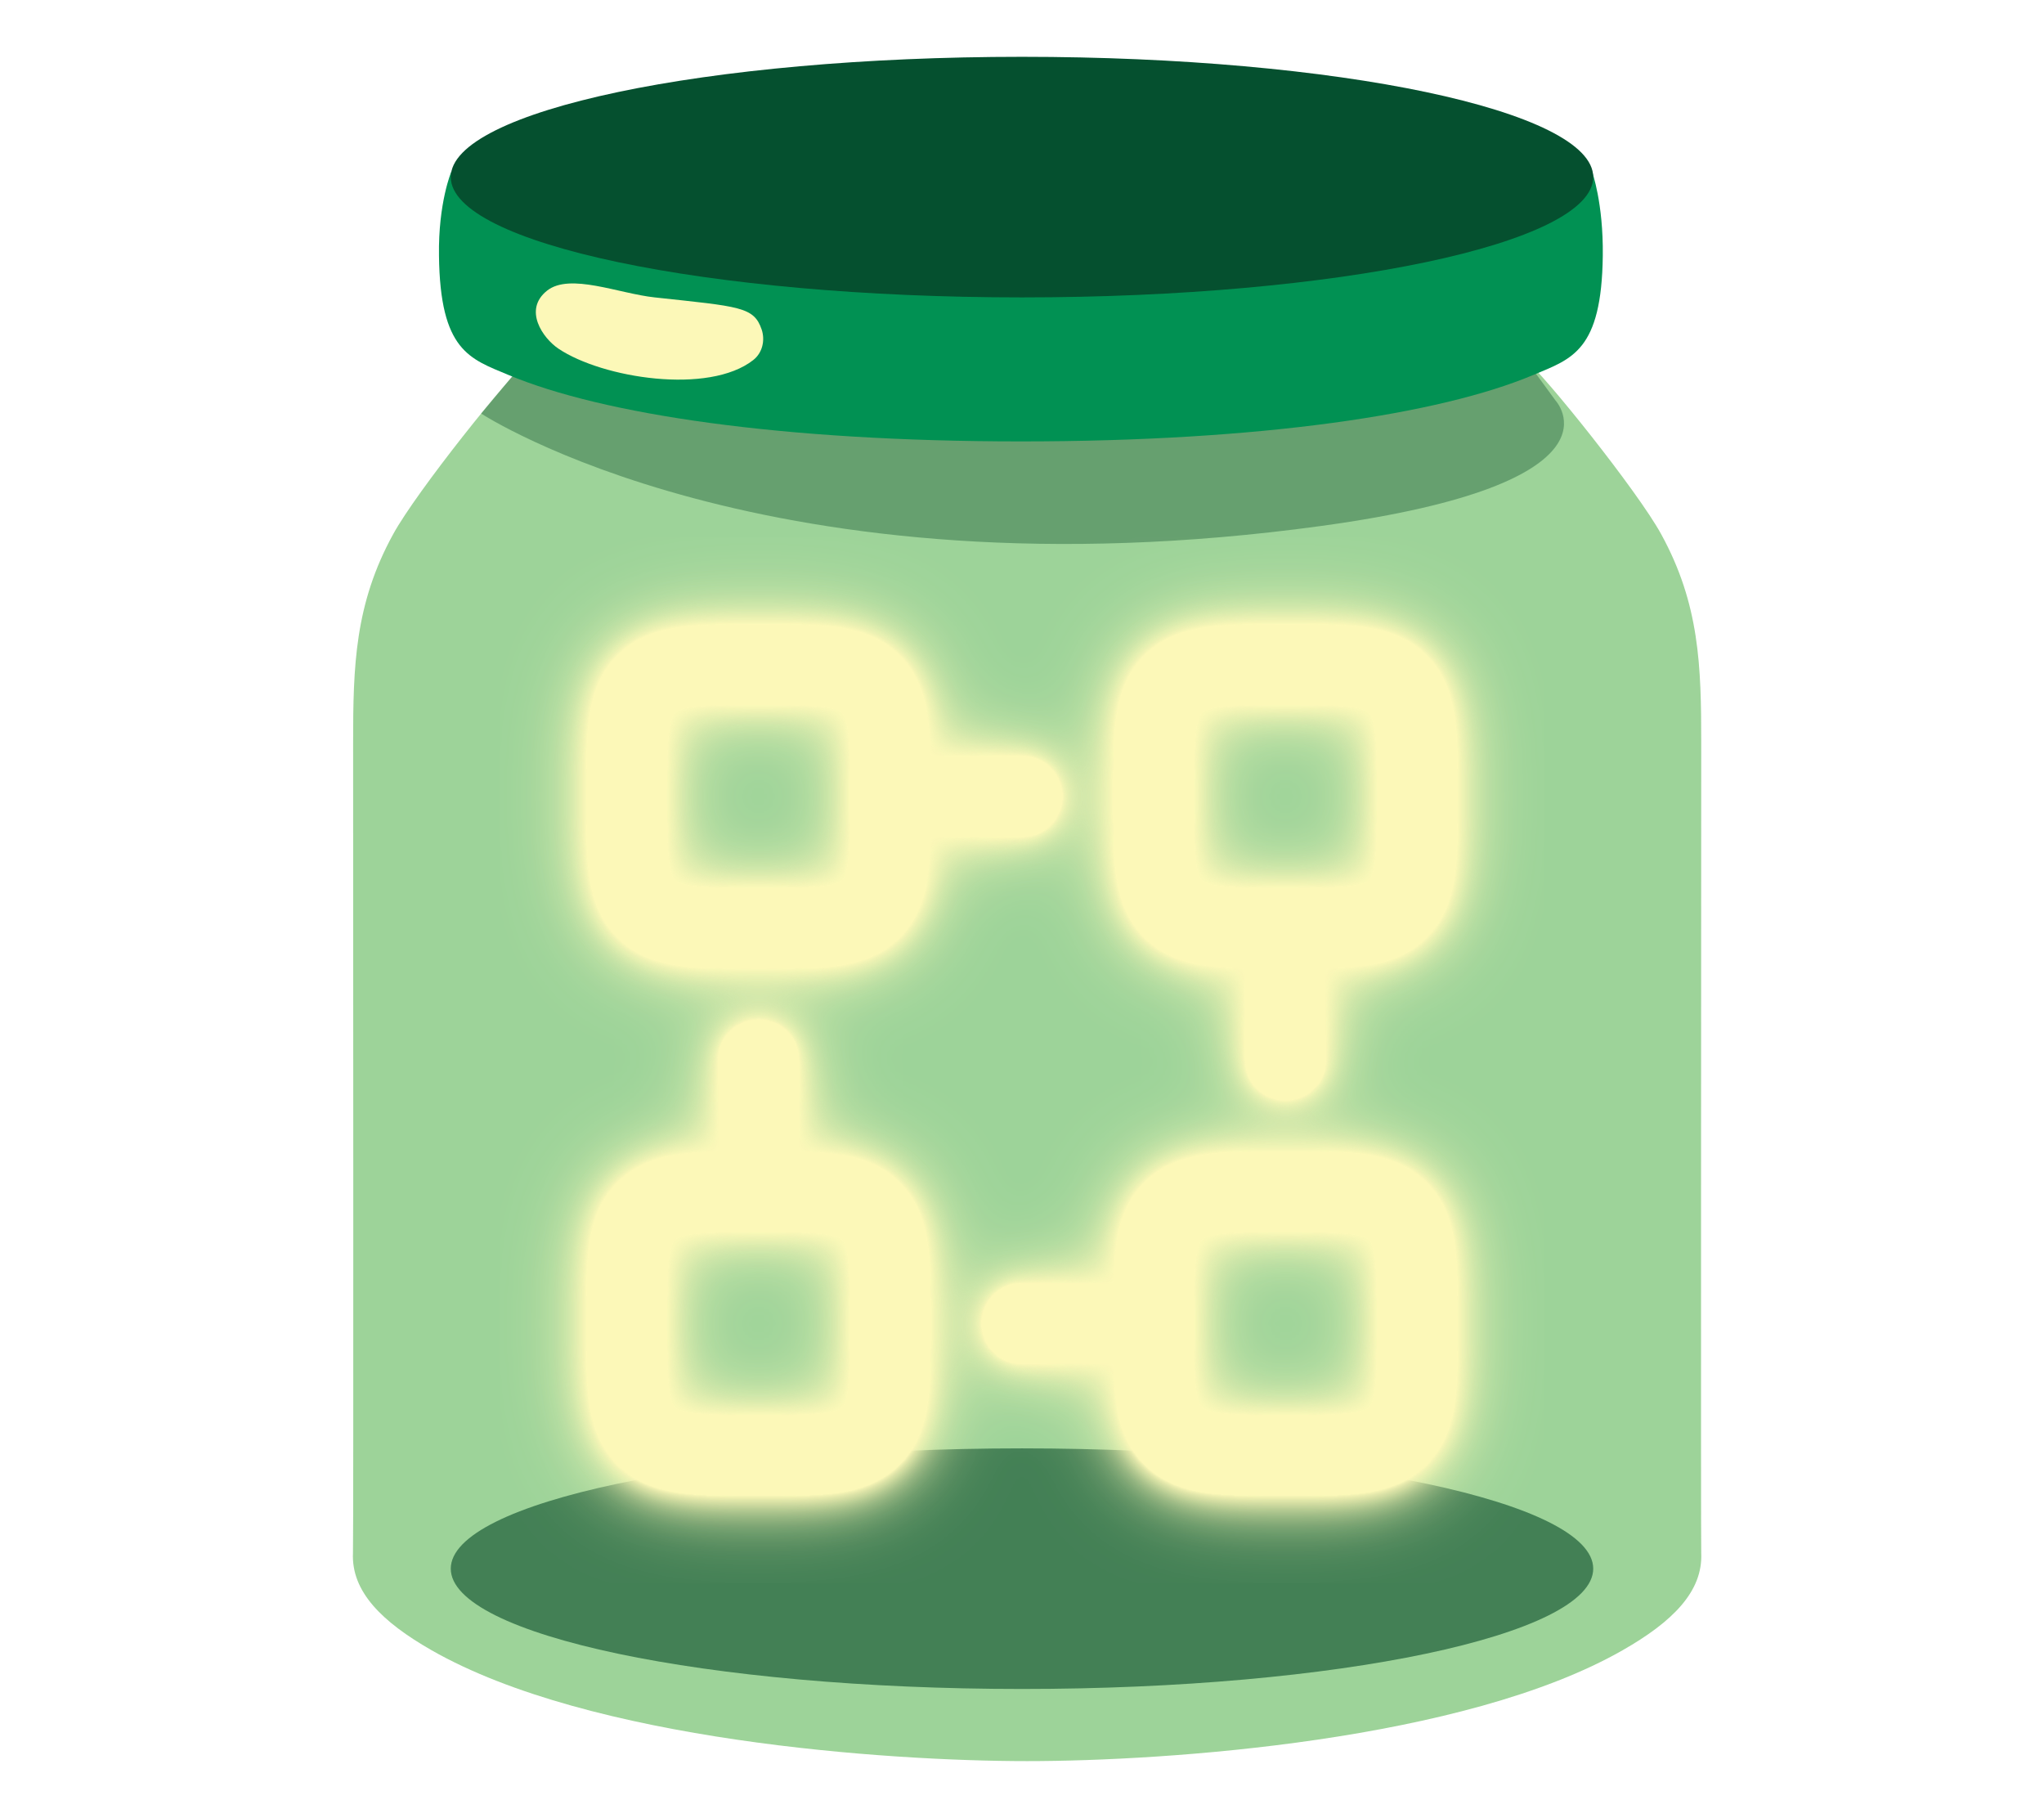
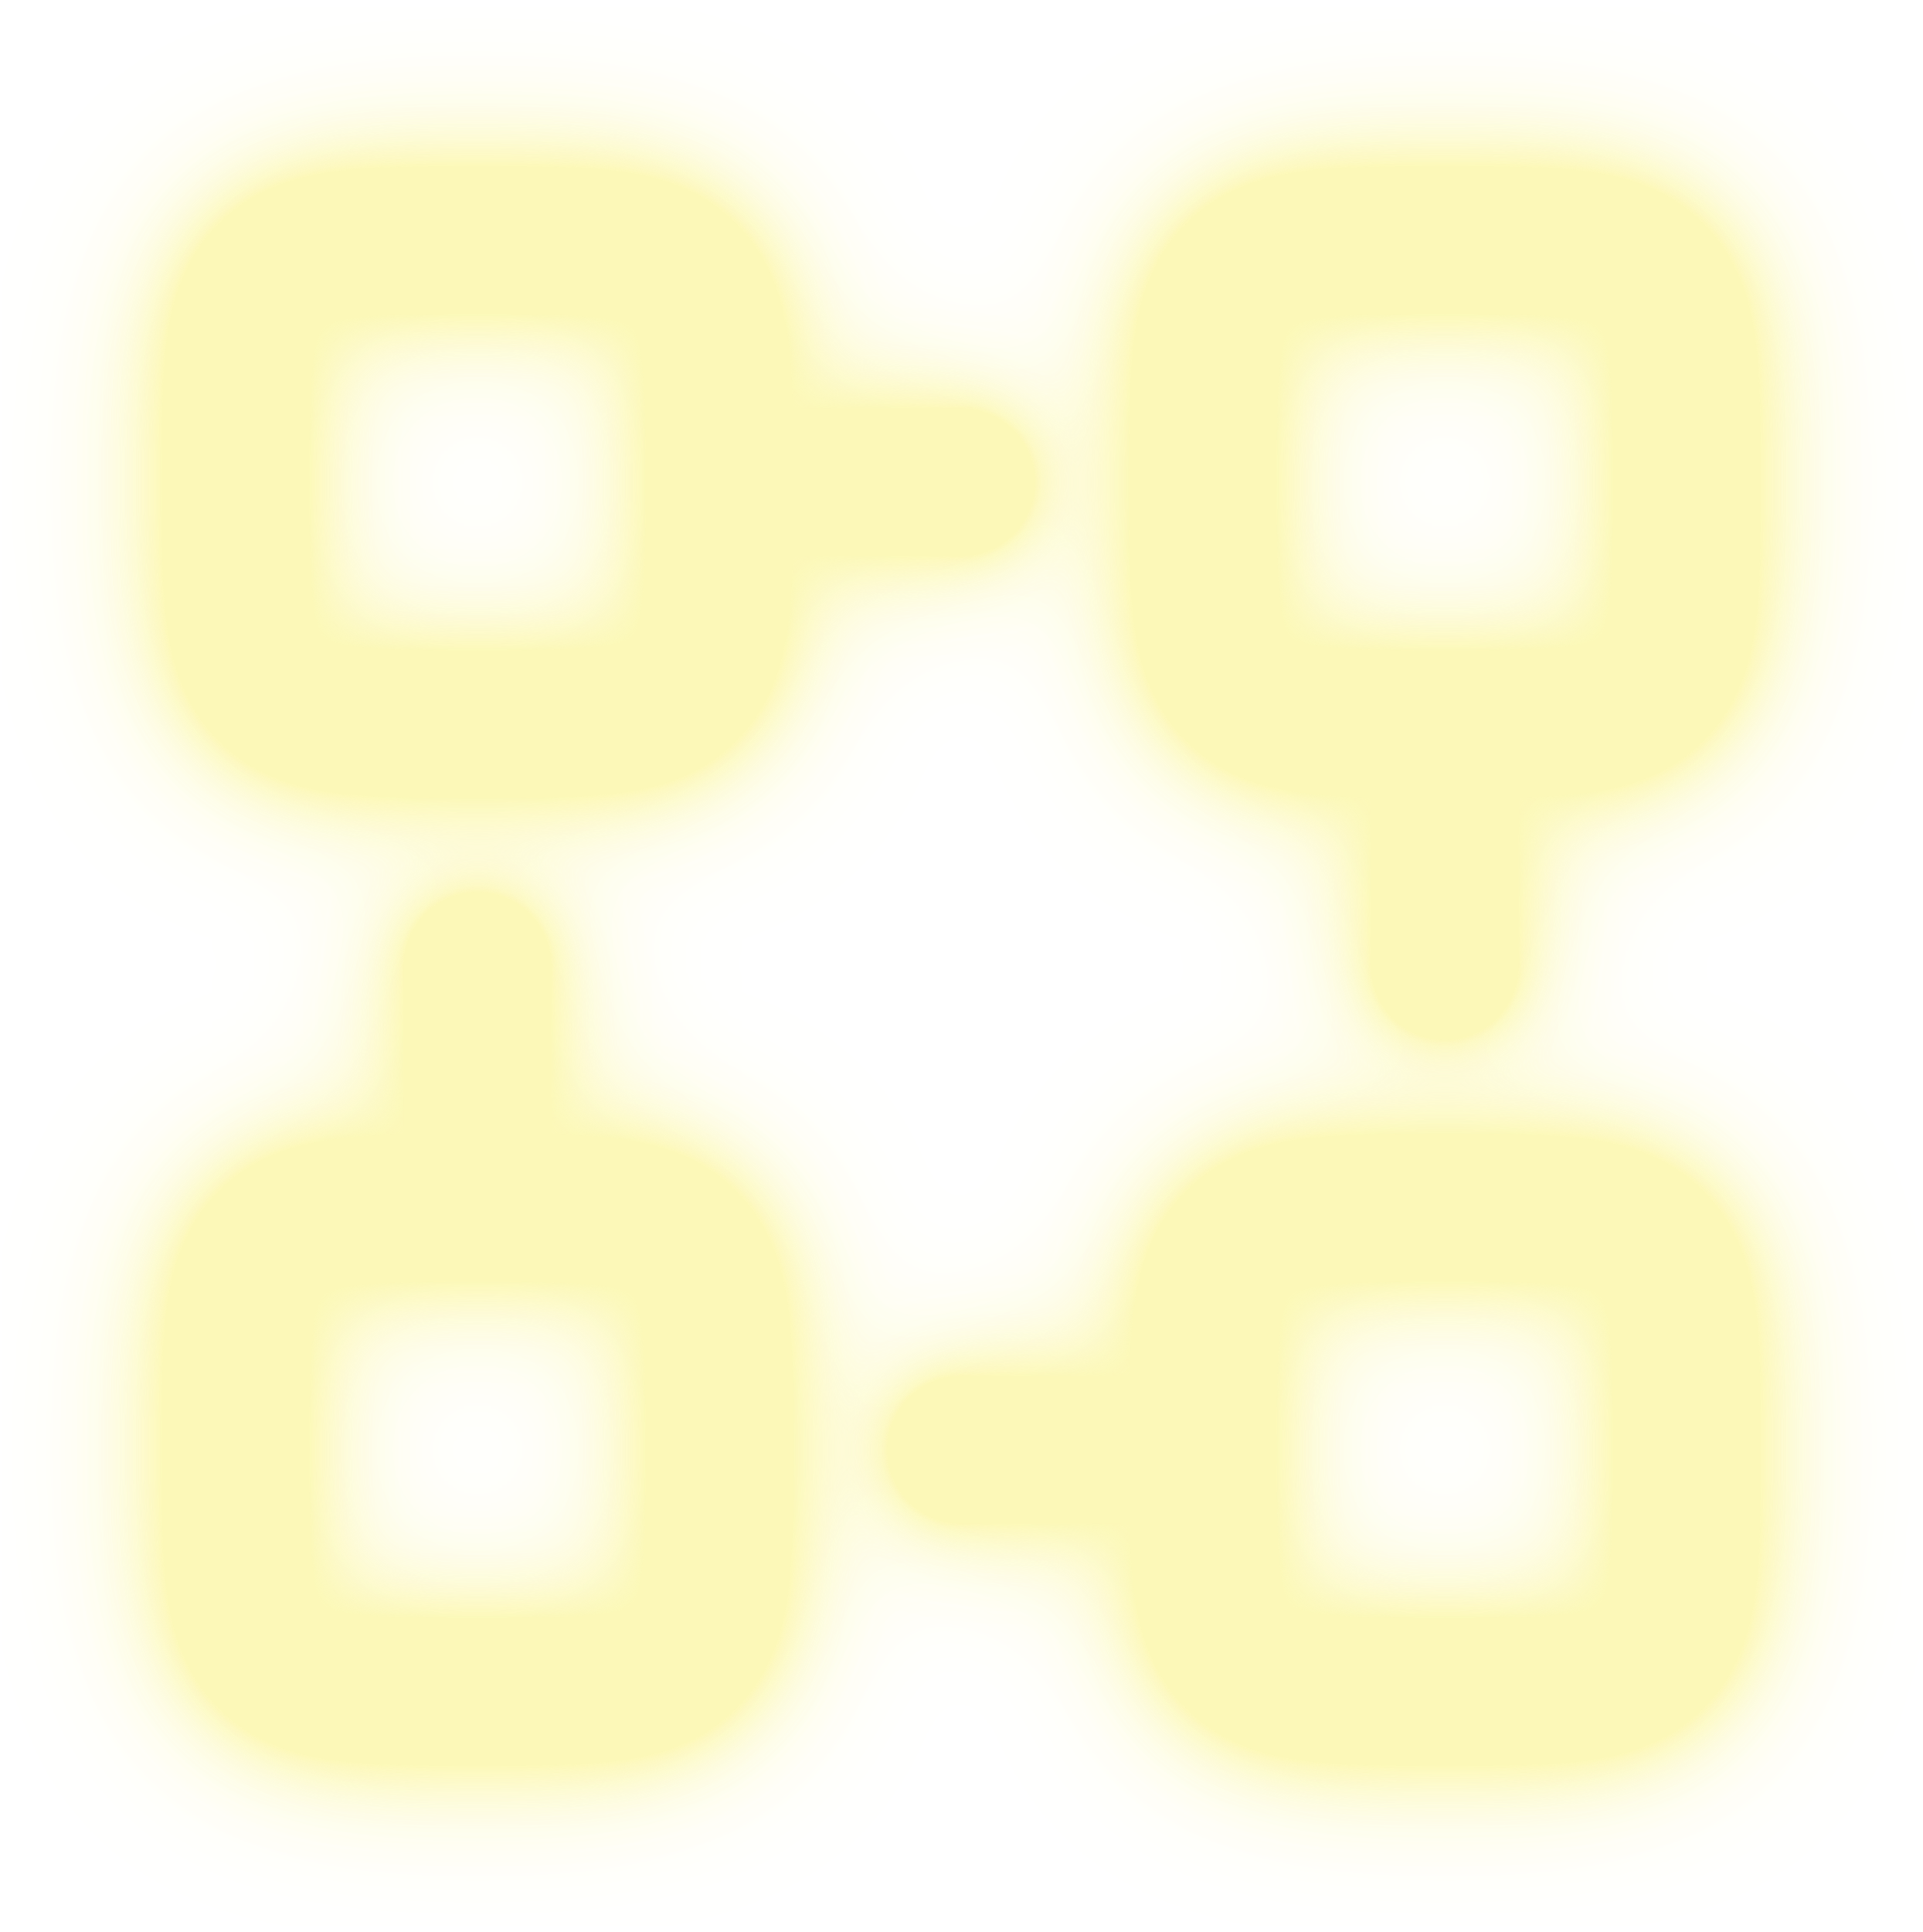
- <svg xmlns="http://www.w3.org/2000/svg" width="406" height="361" viewBox="0 0 406 361" fill="none">
-   <path opacity="0.8" d="M337.916 147.502C337.916 132.301 337.599 119.976 329.942 106.044C325.291 97.555 306.718 74.372 303.016 71.467H105.041C101.339 74.372 82.766 97.555 78.114 106.044C70.457 119.948 70.141 132.301 70.141 147.502C70.141 169.303 70.236 306.06 70.109 308.401C69.761 316.072 75.9 322.08 85.708 327.692C117.191 345.686 176.327 349.719 204.012 349.719C231.698 349.719 290.834 345.686 322.317 327.692C332.157 322.08 338.264 316.072 337.916 308.401C337.821 306.06 337.916 169.303 337.916 147.502Z" fill="#84C87F" />
-   <path opacity="0.6" d="M203 335.392C265.664 335.392 316.463 324.697 316.463 311.504C316.463 298.311 265.664 287.615 203 287.615C140.336 287.615 89.537 298.311 89.537 311.504C89.537 324.697 140.336 335.392 203 335.392Z" fill="#064928" />
-   <path opacity="0.6" d="M105.072 70.762L95.58 82.127C95.58 82.127 152.533 119.525 262.484 104.436C324.437 95.947 308.933 79.476 308.933 79.476L300.01 67.264L105.072 70.762Z" fill="#417F54" />
-   <path d="M316.242 34.126H89.632C89.632 34.126 87.037 40.274 87.195 50.766C87.417 69.718 93.334 71.241 100.991 74.456C119.627 82.269 155.16 87.655 202.779 87.655C250.398 87.655 285.93 82.297 304.567 74.456C312.224 71.241 318.14 69.718 318.362 50.766C318.488 40.274 316.242 34.126 316.242 34.126Z" fill="#019153" />
-   <path d="M203 59.057C265.664 59.057 316.463 48.362 316.463 35.169C316.463 21.976 265.664 11.281 203 11.281C140.336 11.281 89.537 21.976 89.537 35.169C89.537 48.362 140.336 59.057 203 59.057Z" fill="#05502F" />
-   <path d="M130.037 59.057C146.965 60.891 149.749 60.891 151.299 65.46C151.995 67.575 151.457 70.057 149.622 71.495C140.795 78.433 119.659 75.105 110.926 69.239C107.825 67.152 103.87 61.511 108.679 57.704C113.204 54.15 122.918 58.296 130.037 59.057Z" fill="#FCF8B8" />
-   <g filter="url(#filter0_dddddd_275_2943)">
-     <path d="M176.833 158.167C176.833 170.509 176.833 176.675 172.996 180.496C169.167 184.333 163.009 184.333 150.667 184.333C138.325 184.333 132.158 184.333 128.338 180.496C124.5 176.667 124.5 170.509 124.5 158.167C124.5 145.825 124.5 139.658 128.338 135.838C132.167 132 138.325 132 150.667 132C163.009 132 169.175 132 172.996 135.838C176.833 139.667 176.833 145.825 176.833 158.167ZM176.833 158.167H203M255.333 184.333C242.991 184.333 236.825 184.333 233.004 180.496C229.167 176.667 229.167 170.509 229.167 158.167C229.167 145.825 229.167 139.658 233.004 135.838C236.833 132 242.991 132 255.333 132C267.675 132 273.842 132 277.662 135.838C281.5 139.667 281.5 145.825 281.5 158.167C281.5 170.509 281.5 176.675 277.662 180.496C273.833 184.333 267.675 184.333 255.333 184.333ZM255.333 184.333V210.5M229.167 262.833C229.167 250.491 229.167 244.325 233.004 240.504C236.833 236.667 242.991 236.667 255.333 236.667C267.675 236.667 273.842 236.667 277.662 240.504C281.5 244.333 281.5 250.5 281.5 262.833C281.5 275.167 281.5 281.333 277.662 285.162C273.833 289 267.667 289 255.333 289C243 289 236.833 289 233.004 285.162C229.167 281.333 229.167 275.175 229.167 262.833ZM229.167 262.833H203M150.667 236.667C163.009 236.667 169.175 236.667 172.996 240.504C176.833 244.333 176.833 250.491 176.833 262.833C176.833 275.175 176.833 281.342 172.996 285.162C169.167 289 163.009 289 150.667 289C138.325 289 132.158 289 128.338 285.162C124.5 281.333 124.5 275.175 124.5 262.833C124.5 250.491 124.5 244.325 128.338 240.504C132.167 236.667 138.325 236.667 150.667 236.667ZM150.667 236.667V210.5" stroke="#FCF8B8" stroke-width="16" stroke-linecap="round" stroke-linejoin="round" />
+ <svg xmlns="http://www.w3.org/2000/svg" width="208" height="209" viewBox="0 0 208 209" fill="none">
+   <g filter="url(#filter0_dddddd_266_972)">
+     <path d="M77.833 52.167C77.833 64.509 77.833 70.675 73.996 74.496C70.166 78.333 64.009 78.333 51.667 78.333C39.325 78.333 33.158 78.333 29.338 74.496C25.5 70.666 25.5 64.509 25.5 52.167C25.5 39.825 25.5 33.658 29.338 29.838C33.167 26 39.325 26 51.667 26C64.009 26 70.175 26 73.996 29.838C77.833 33.667 77.833 39.825 77.833 52.167ZM77.833 52.167H104M156.333 78.333C143.991 78.333 137.825 78.333 134.004 74.496C130.167 70.666 130.167 64.509 130.167 52.167C130.167 39.825 130.167 33.658 134.004 29.838C137.833 26 143.991 26 156.333 26C168.675 26 174.842 26 178.662 29.838C182.5 33.667 182.5 39.825 182.5 52.167C182.5 64.509 182.5 70.675 178.662 74.496C174.833 78.333 168.675 78.333 156.333 78.333ZM156.333 78.333V104.5M130.167 156.833C130.167 144.491 130.167 138.325 134.004 134.504C137.833 130.667 143.991 130.667 156.333 130.667C168.675 130.667 174.842 130.667 178.662 134.504C182.5 138.333 182.5 144.5 182.5 156.833C182.5 169.167 182.5 175.333 178.662 179.162C174.833 183 168.667 183 156.333 183C144 183 137.833 183 134.004 179.162C130.167 175.333 130.167 169.175 130.167 156.833ZM130.167 156.833H104M51.667 130.667C64.009 130.667 70.175 130.667 73.996 134.504C77.833 138.333 77.833 144.491 77.833 156.833C77.833 169.175 77.833 175.342 73.996 179.162C70.166 183 64.009 183 51.667 183C39.325 183 33.158 183 29.338 179.162C25.5 175.333 25.5 169.175 25.5 156.833C25.5 144.491 25.5 138.325 29.338 134.504C33.167 130.667 39.325 130.667 51.667 130.667ZM51.667 130.667V104.5" stroke="#FCF8B8" stroke-width="16" stroke-linecap="round" stroke-linejoin="round" />
  </g>
  <defs>
-     <filter id="filter0_dddddd_275_2943" x="99.253" y="106.753" width="207.495" height="207.495" filterUnits="userSpaceOnUse" color-interpolation-filters="sRGB">
+     <filter id="filter0_dddddd_266_972" x="0.253" y="0.753" width="207.495" height="207.495" filterUnits="userSpaceOnUse" color-interpolation-filters="sRGB">
      <feFlood flood-opacity="0" result="BackgroundImageFix" />
      <feColorMatrix in="SourceAlpha" type="matrix" values="0 0 0 0 0 0 0 0 0 0 0 0 0 0 0 0 0 0 127 0" result="hardAlpha" />
      <feOffset />
      <feGaussianBlur stdDeviation="0.205" />
      <feColorMatrix type="matrix" values="0 0 0 0 0.988 0 0 0 0 0.973 0 0 0 0 0.722 0 0 0 1 0" />
-       <feBlend mode="normal" in2="BackgroundImageFix" result="effect1_dropShadow_275_2943" />
+       <feBlend mode="normal" in2="BackgroundImageFix" result="effect1_dropShadow_266_972" />
      <feColorMatrix in="SourceAlpha" type="matrix" values="0 0 0 0 0 0 0 0 0 0 0 0 0 0 0 0 0 0 127 0" result="hardAlpha" />
      <feOffset />
      <feGaussianBlur stdDeviation="0.411" />
      <feColorMatrix type="matrix" values="0 0 0 0 0.988 0 0 0 0 0.973 0 0 0 0 0.722 0 0 0 1 0" />
-       <feBlend mode="normal" in2="effect1_dropShadow_275_2943" result="effect2_dropShadow_275_2943" />
+       <feBlend mode="normal" in2="effect1_dropShadow_266_972" result="effect2_dropShadow_266_972" />
      <feColorMatrix in="SourceAlpha" type="matrix" values="0 0 0 0 0 0 0 0 0 0 0 0 0 0 0 0 0 0 127 0" result="hardAlpha" />
      <feOffset />
      <feGaussianBlur stdDeviation="1.437" />
      <feColorMatrix type="matrix" values="0 0 0 0 0.988 0 0 0 0 0.973 0 0 0 0 0.722 0 0 0 1 0" />
-       <feBlend mode="normal" in2="effect2_dropShadow_275_2943" result="effect3_dropShadow_275_2943" />
+       <feBlend mode="normal" in2="effect2_dropShadow_266_972" result="effect3_dropShadow_266_972" />
      <feColorMatrix in="SourceAlpha" type="matrix" values="0 0 0 0 0 0 0 0 0 0 0 0 0 0 0 0 0 0 127 0" result="hardAlpha" />
      <feOffset />
      <feGaussianBlur stdDeviation="2.875" />
      <feColorMatrix type="matrix" values="0 0 0 0 0.988 0 0 0 0 0.973 0 0 0 0 0.722 0 0 0 1 0" />
-       <feBlend mode="normal" in2="effect3_dropShadow_275_2943" result="effect4_dropShadow_275_2943" />
+       <feBlend mode="normal" in2="effect3_dropShadow_266_972" result="effect4_dropShadow_266_972" />
      <feColorMatrix in="SourceAlpha" type="matrix" values="0 0 0 0 0 0 0 0 0 0 0 0 0 0 0 0 0 0 127 0" result="hardAlpha" />
      <feOffset />
      <feGaussianBlur stdDeviation="4.928" />
      <feColorMatrix type="matrix" values="0 0 0 0 0.988 0 0 0 0 0.973 0 0 0 0 0.722 0 0 0 1 0" />
-       <feBlend mode="normal" in2="effect4_dropShadow_275_2943" result="effect5_dropShadow_275_2943" />
+       <feBlend mode="normal" in2="effect4_dropShadow_266_972" result="effect5_dropShadow_266_972" />
      <feColorMatrix in="SourceAlpha" type="matrix" values="0 0 0 0 0 0 0 0 0 0 0 0 0 0 0 0 0 0 127 0" result="hardAlpha" />
      <feOffset />
      <feGaussianBlur stdDeviation="8.624" />
      <feColorMatrix type="matrix" values="0 0 0 0 0.988 0 0 0 0 0.973 0 0 0 0 0.722 0 0 0 1 0" />
-       <feBlend mode="normal" in2="effect5_dropShadow_275_2943" result="effect6_dropShadow_275_2943" />
-       <feBlend mode="normal" in="SourceGraphic" in2="effect6_dropShadow_275_2943" result="shape" />
+       <feBlend mode="normal" in2="effect5_dropShadow_266_972" result="effect6_dropShadow_266_972" />
+       <feBlend mode="normal" in="SourceGraphic" in2="effect6_dropShadow_266_972" result="shape" />
    </filter>
  </defs>
</svg>
